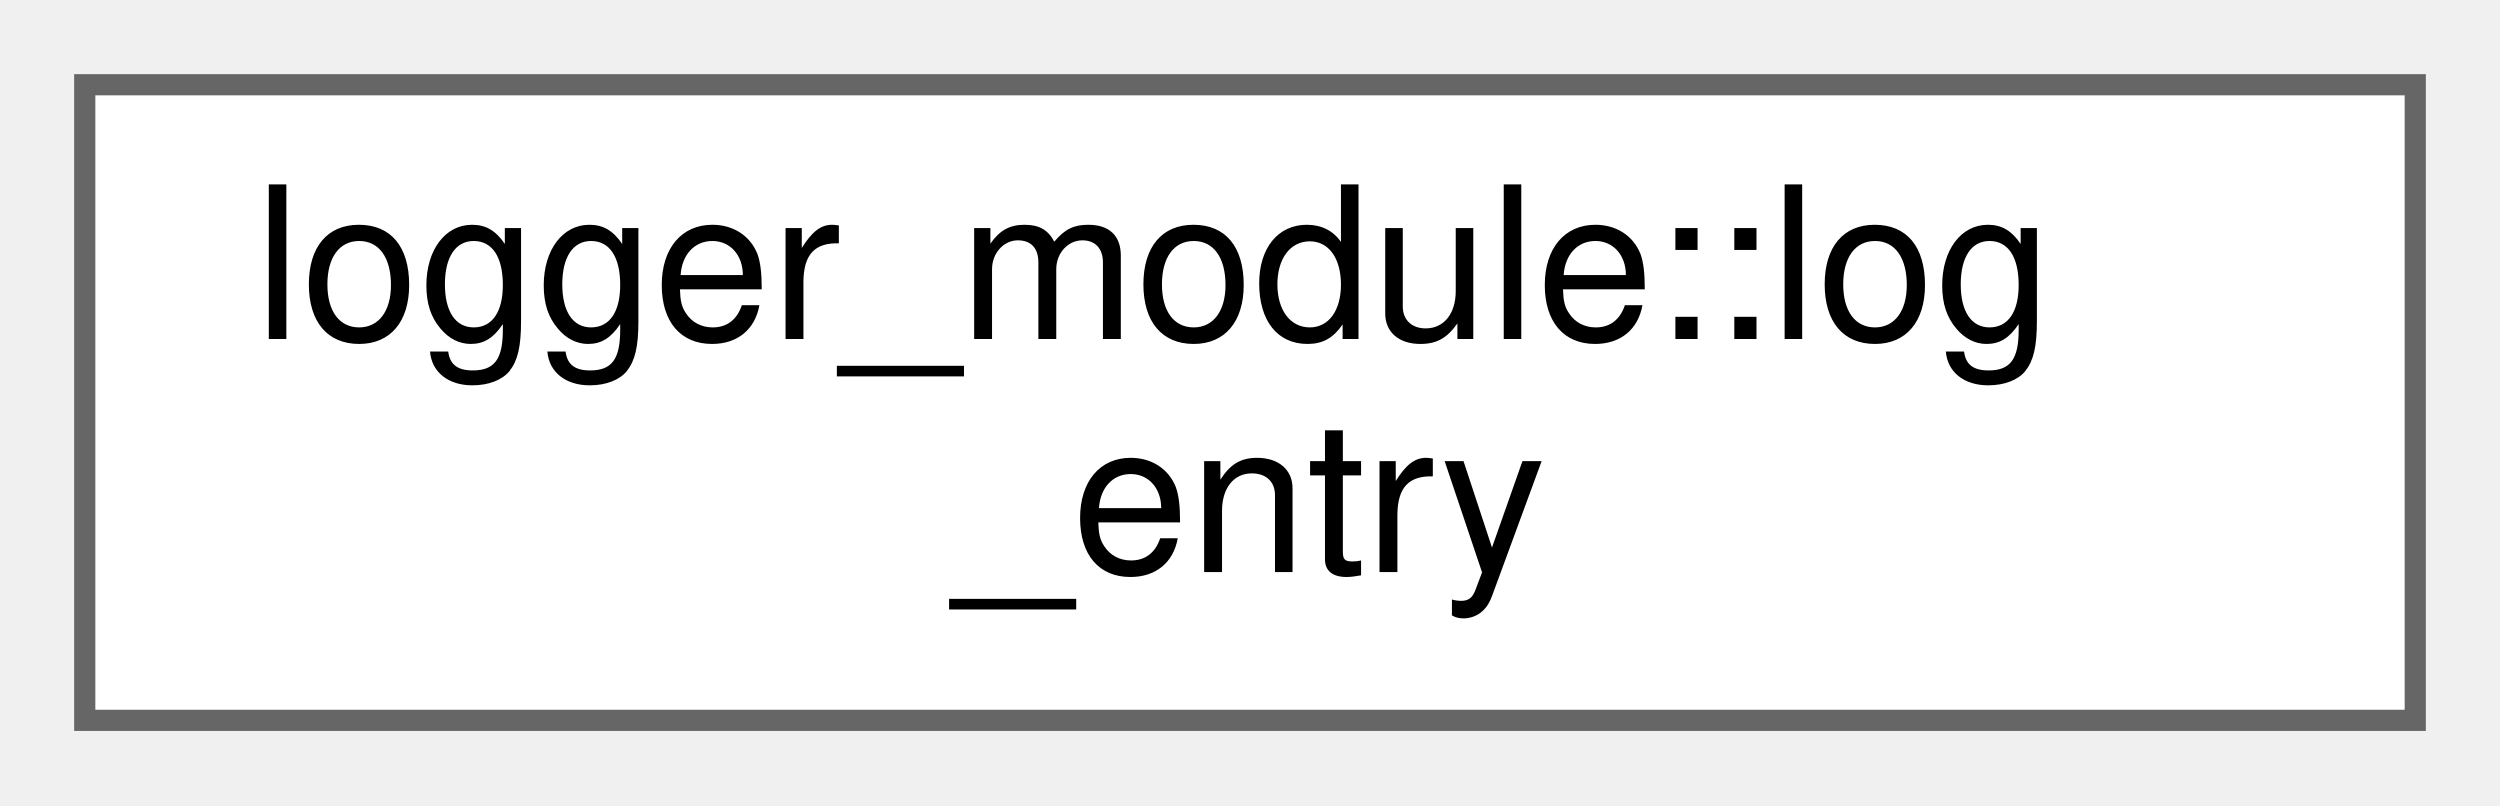
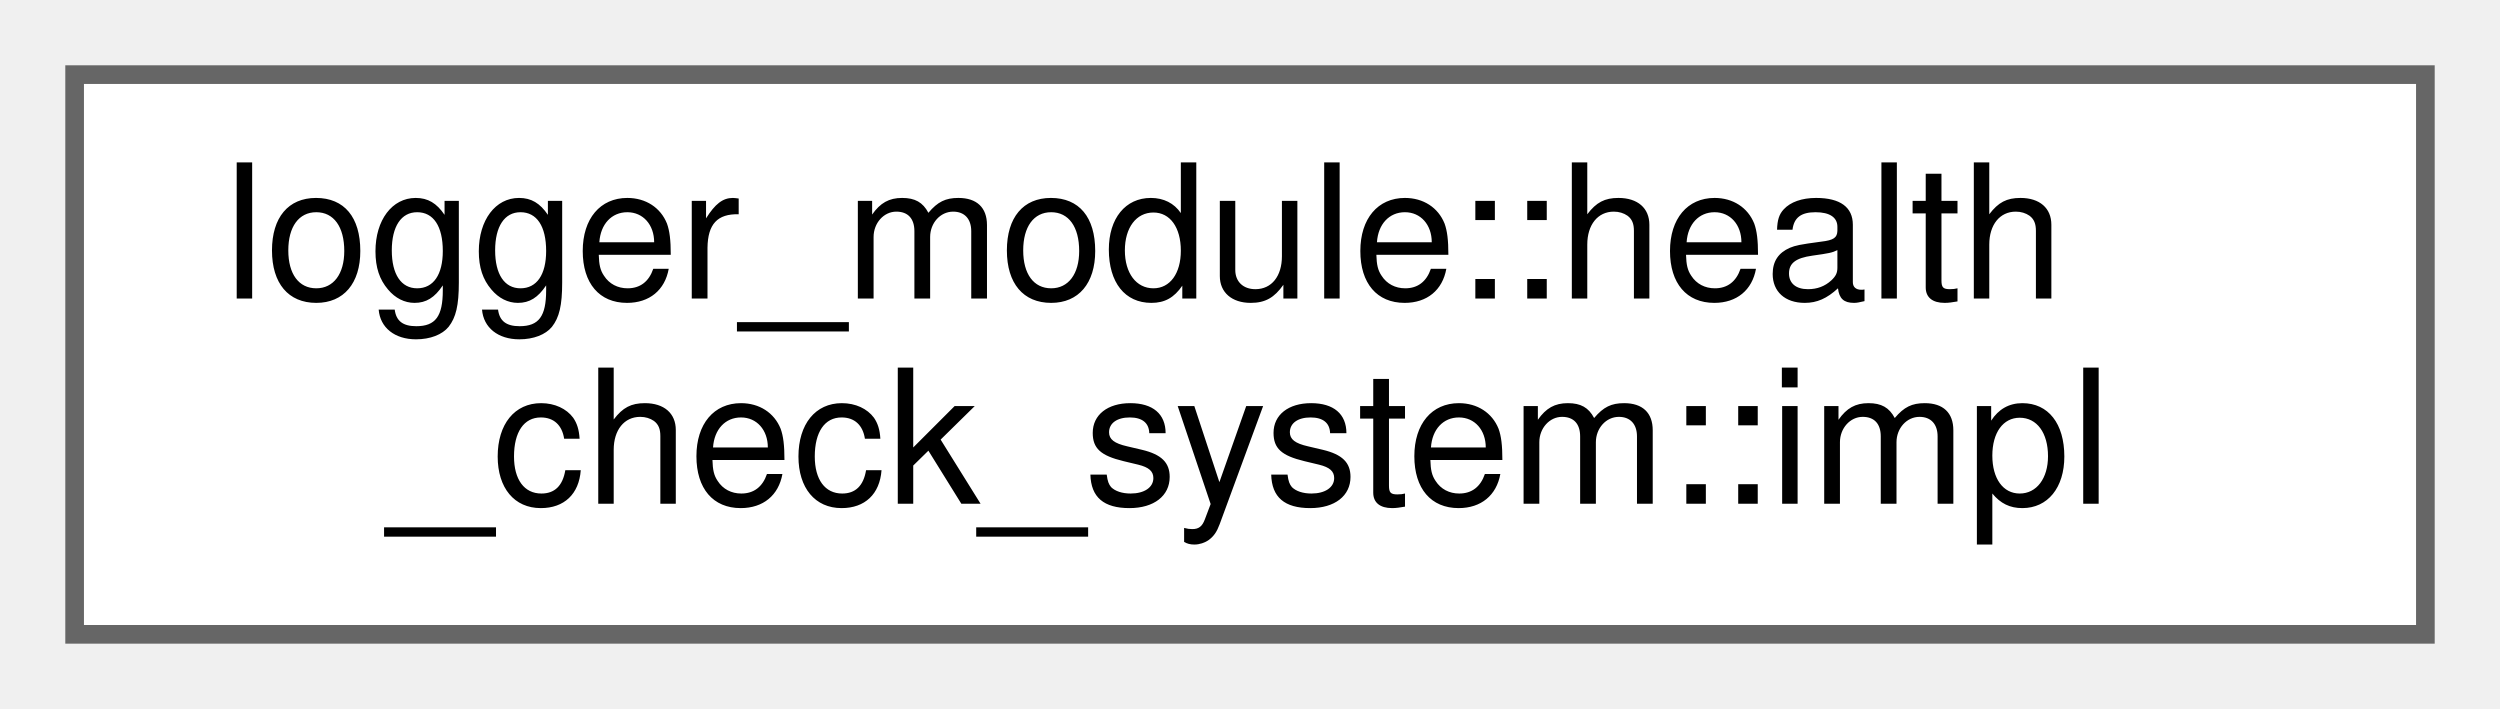
- <svg xmlns="http://www.w3.org/2000/svg" xmlns:xlink="http://www.w3.org/1999/xlink" width="118pt" height="38pt" viewBox="0.00 0.00 118.00 38.00">
+ <svg xmlns="http://www.w3.org/2000/svg" xmlns:xlink="http://www.w3.org/1999/xlink" width="134pt" height="38pt" viewBox="0.00 0.00 134.00 38.00">
  <g id="graph0" class="graph" transform="scale(1 1) rotate(0) translate(4 34)">
    <g id="Node000000" class="node">
      <g id="a_Node000000">
-         <a xlink:href="structlogger__module_1_1log__entry.html" target="_top" xlink:title="Represents a single log entry.">
-           <polygon fill="white" stroke="#666666" points="110,-30 0,-30 0,0 110,0 110,-30" />
-           <text text-anchor="start" x="8" y="-18" font-family="Helvetica,sans-Serif" font-size="10.00">logger_module::log</text>
-           <text text-anchor="middle" x="55" y="-7" font-family="Helvetica,sans-Serif" font-size="10.00">_entry</text>
+         <a xlink:href="classlogger__module_1_1health__check__system_1_1impl.html" target="_top" xlink:title=" ">
+           <polygon fill="white" stroke="#666666" points="126,-30 0,-30 0,0 126,0 126,-30" />
+           <text text-anchor="start" x="8" y="-18" font-family="Helvetica,sans-Serif" font-size="10.00">logger_module::health</text>
+           <text text-anchor="middle" x="63" y="-7" font-family="Helvetica,sans-Serif" font-size="10.00">_check_system::impl</text>
        </a>
      </g>
    </g>
  </g>
</svg>
